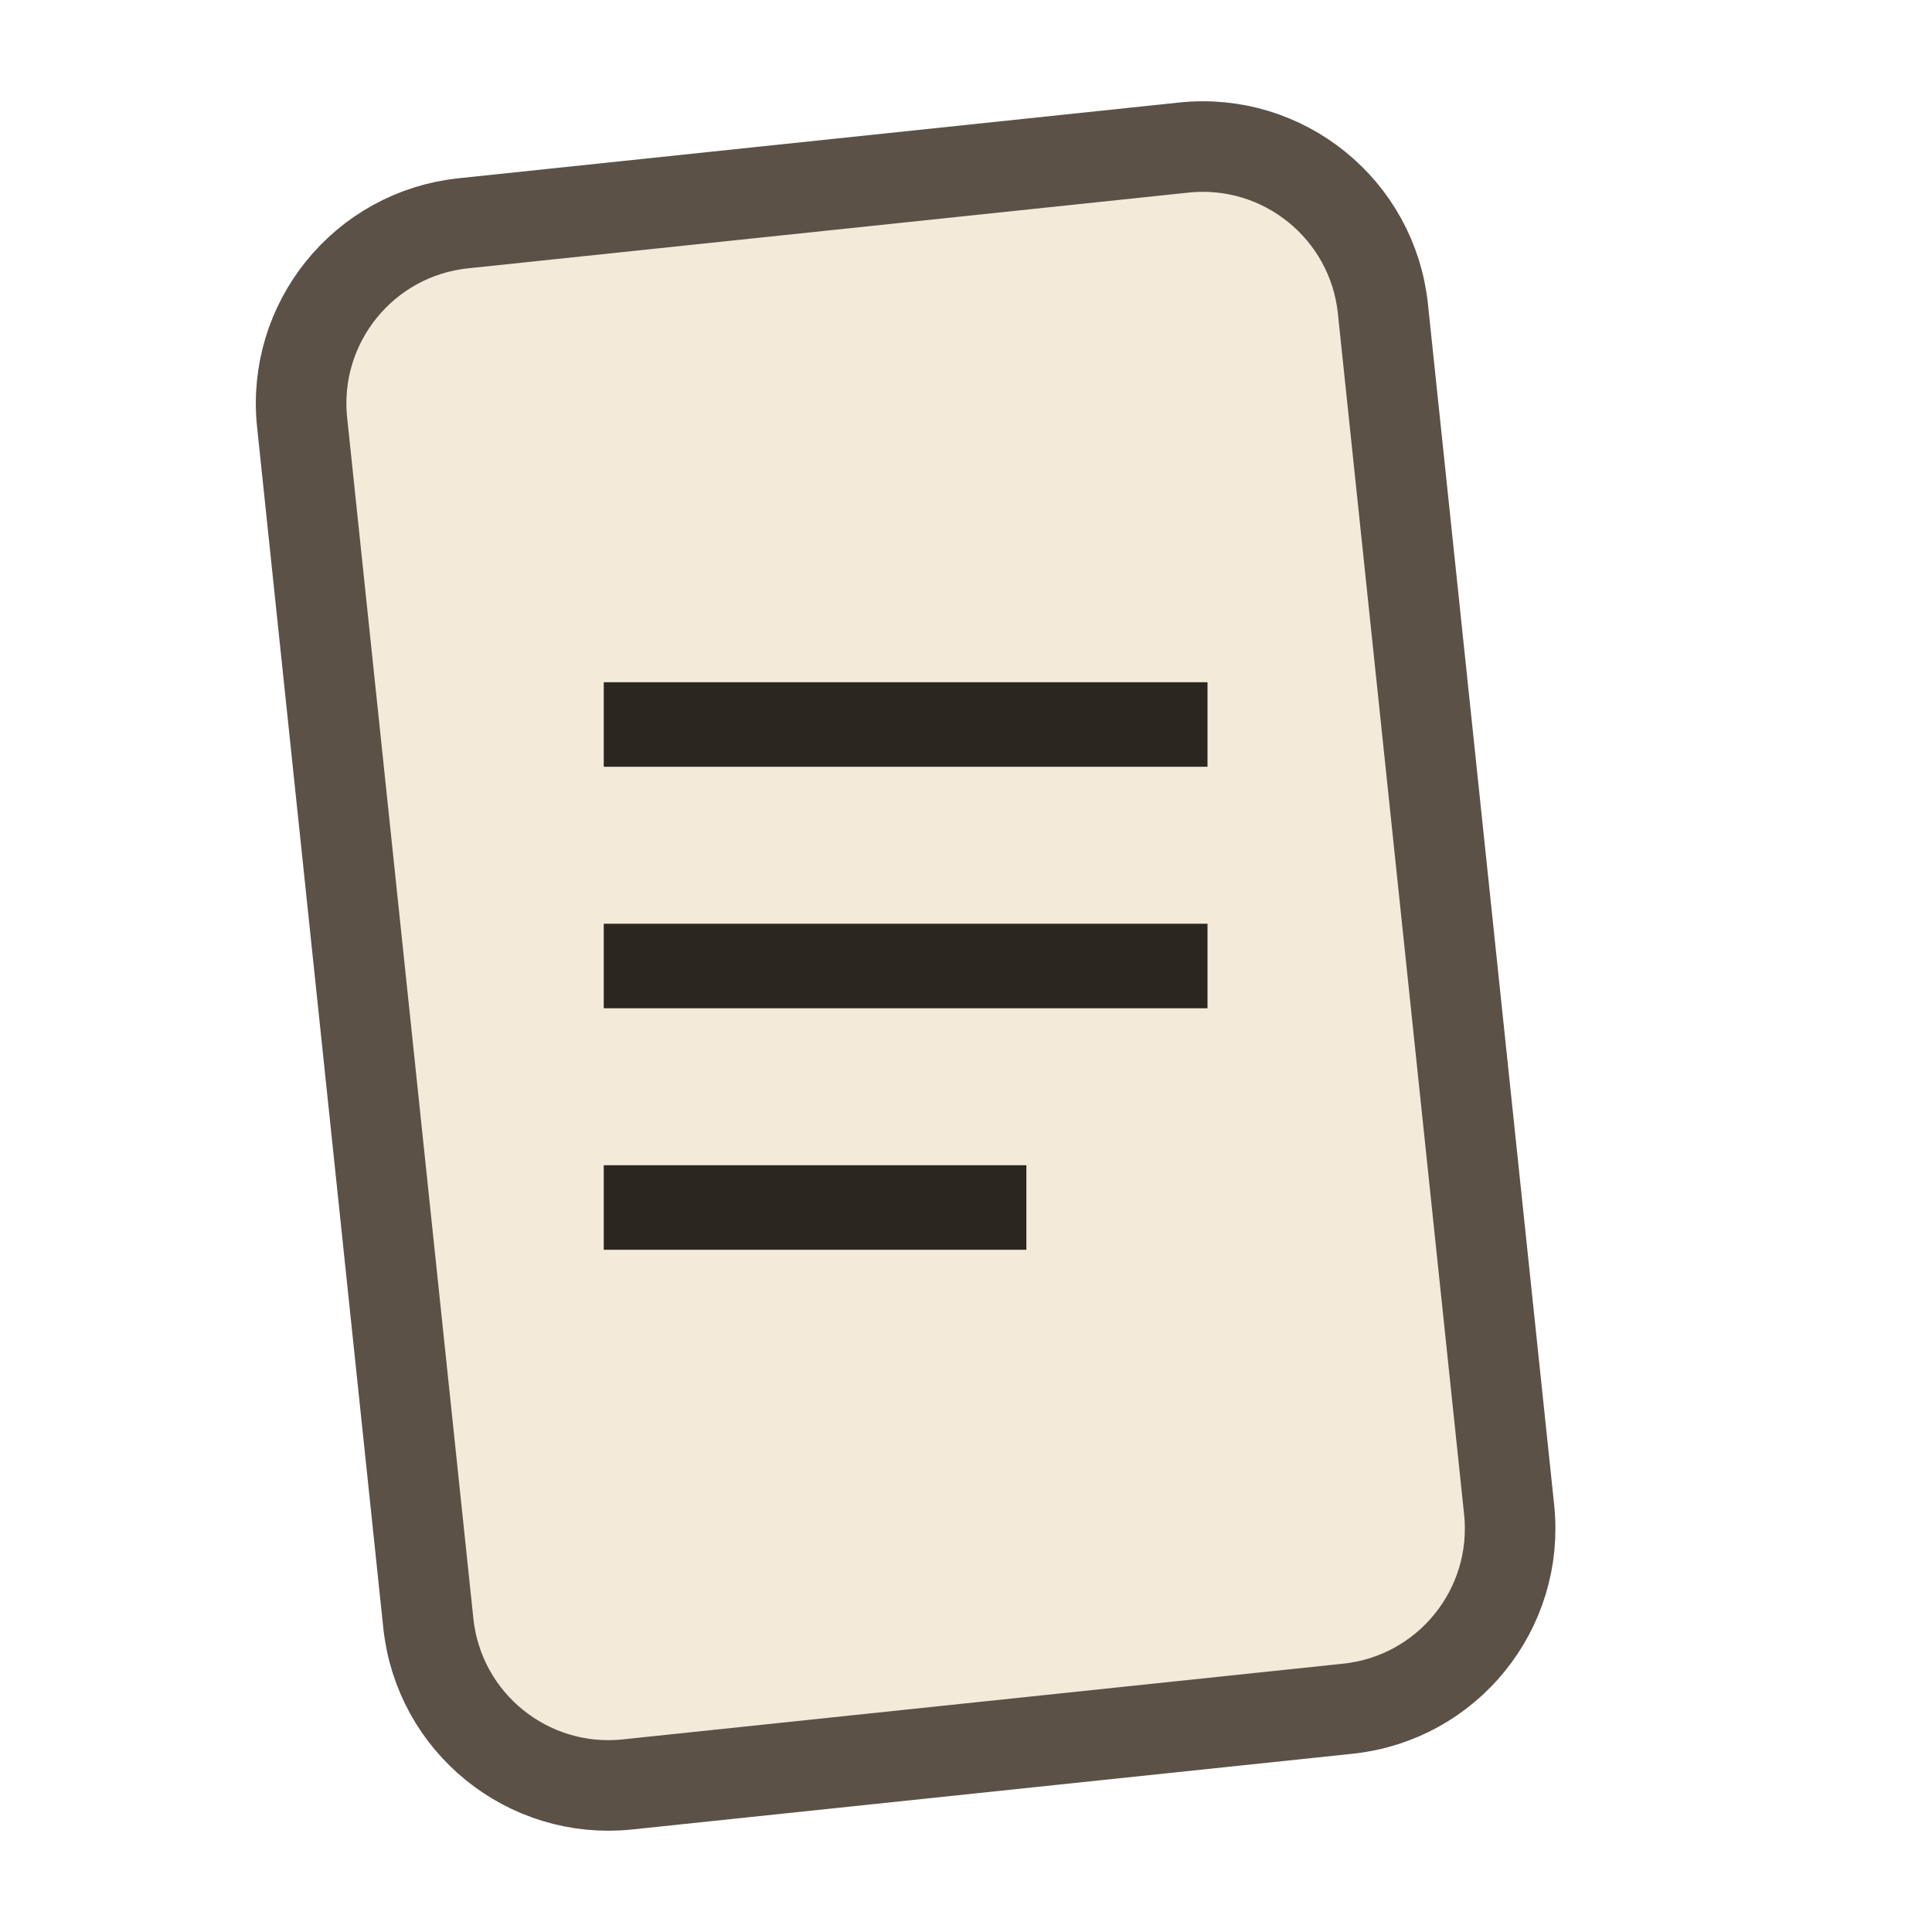
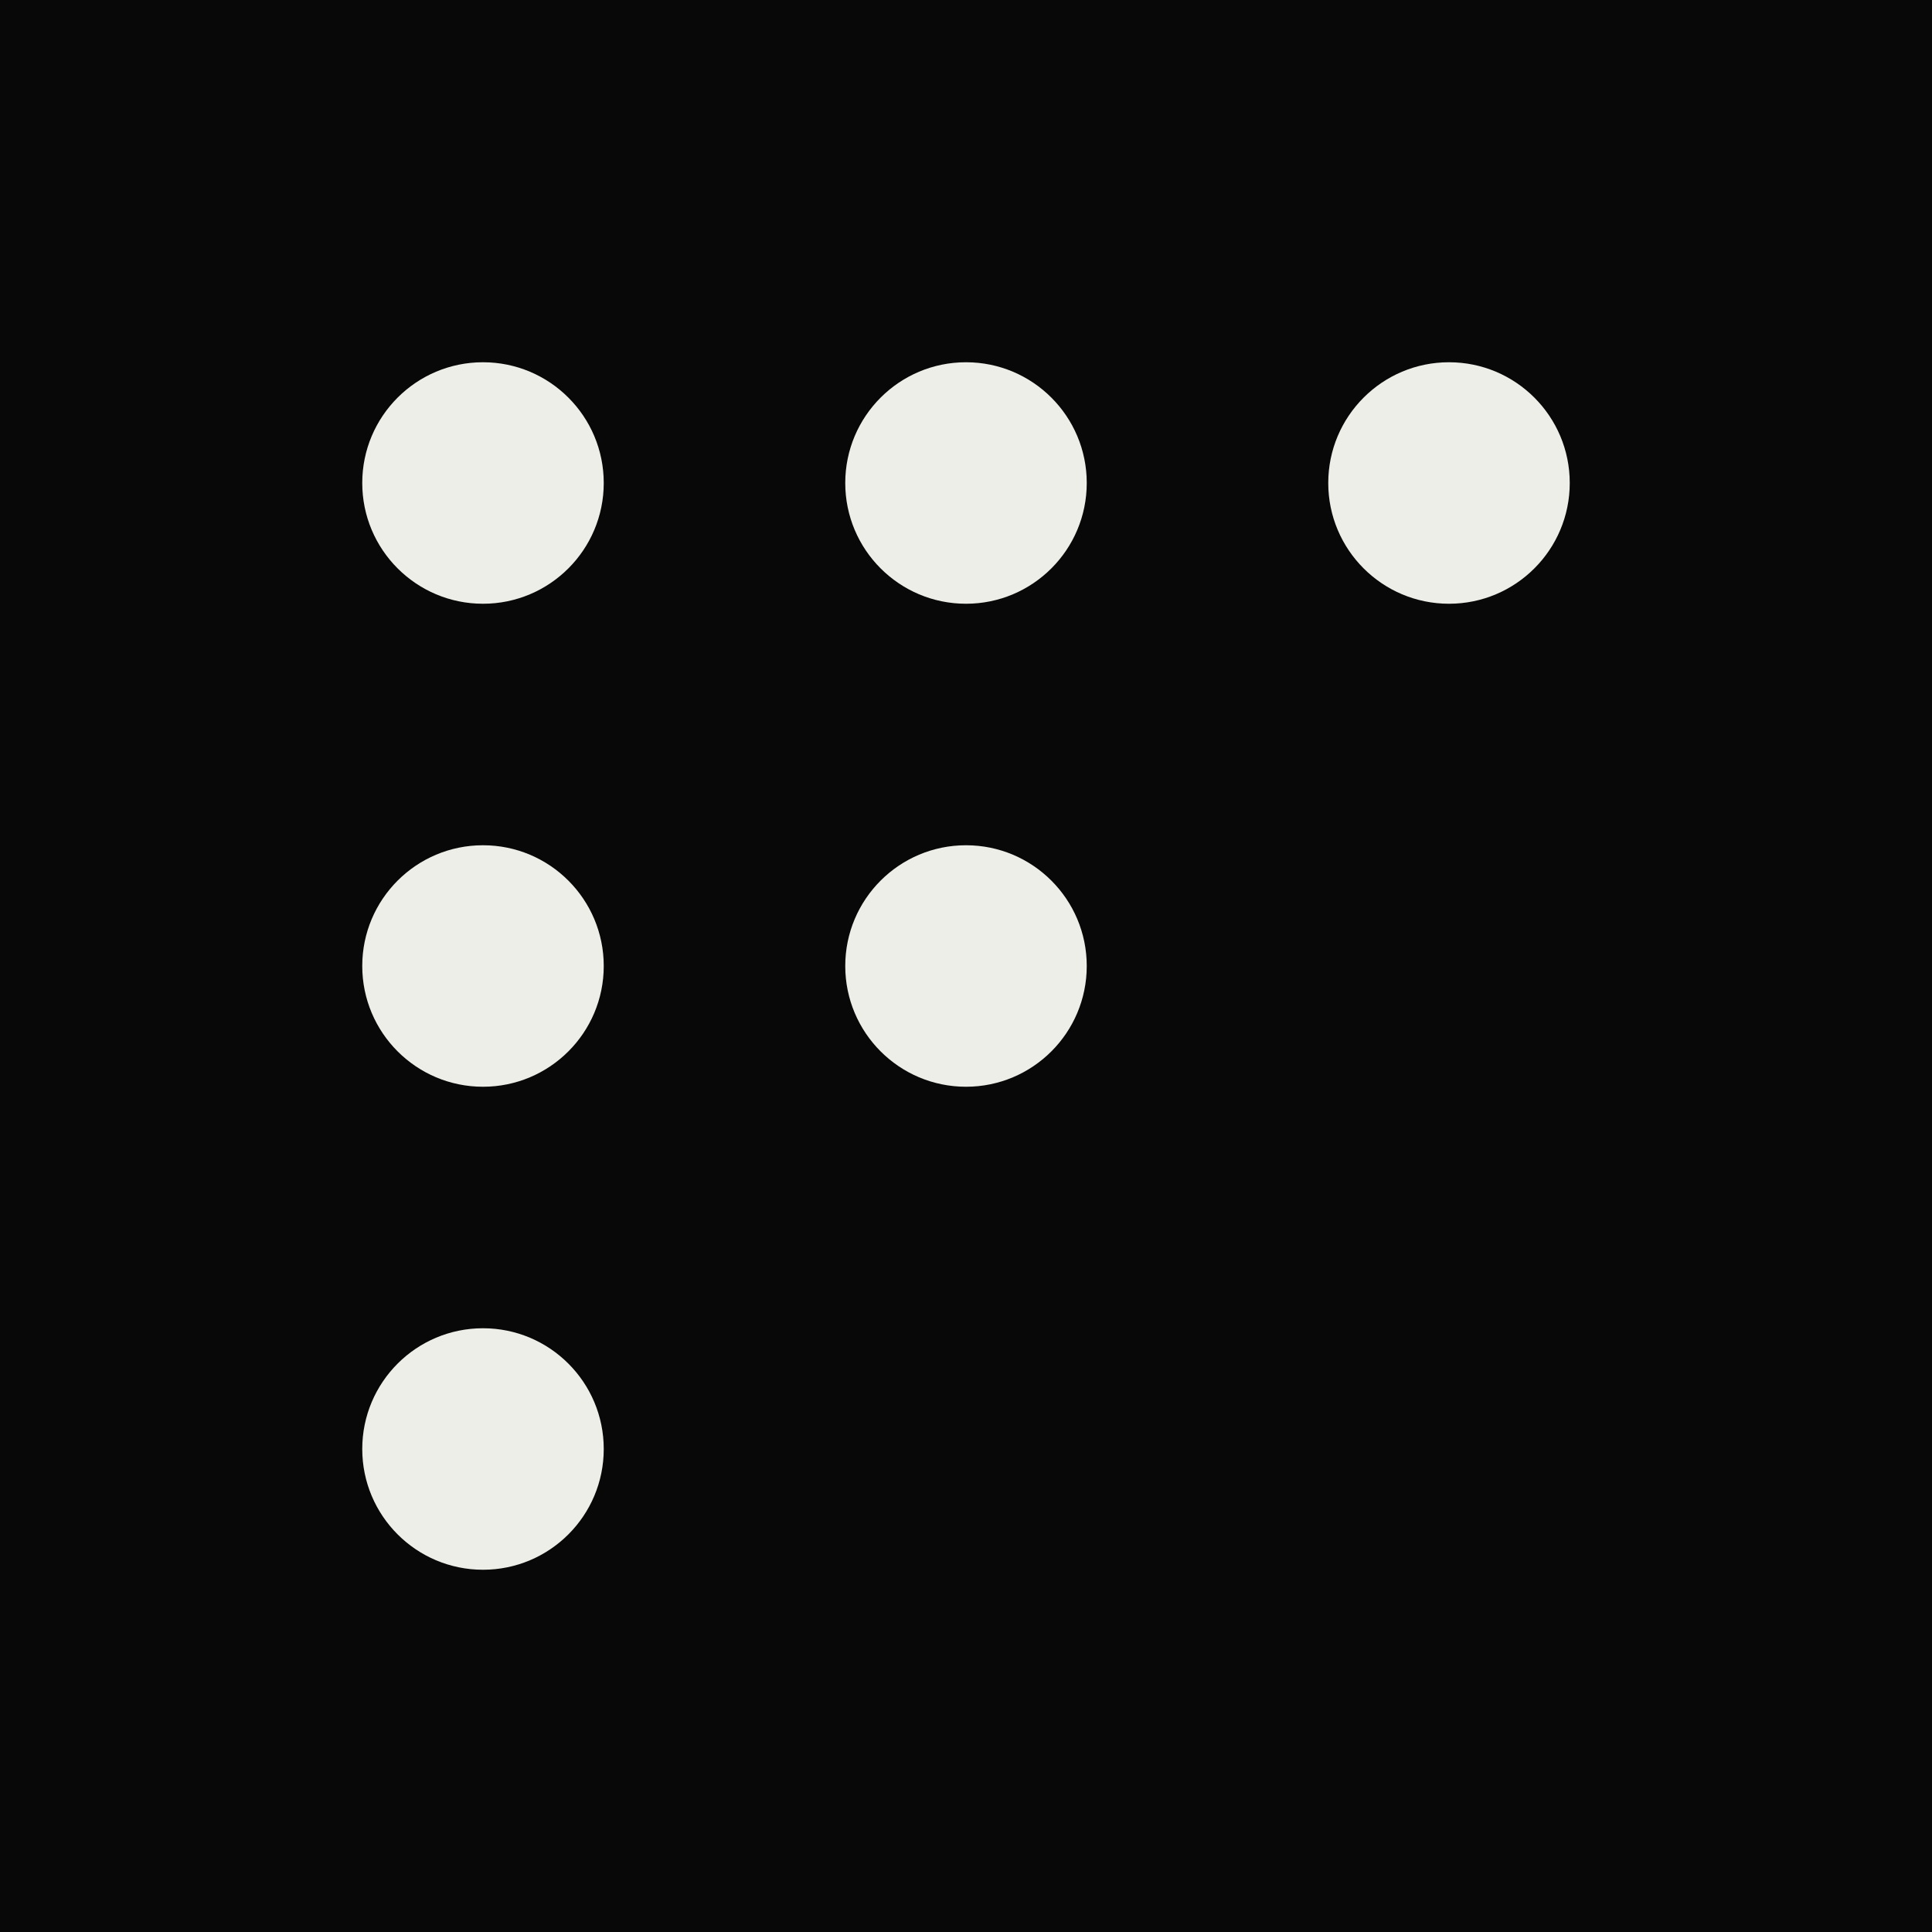
<svg xmlns="http://www.w3.org/2000/svg" viewBox="0 0 32 32">
-   <rect x="6" y="3" width="18" height="26" rx="3" fill="#f3ead9" stroke="#5b5147" stroke-width="1.5" transform="rotate(-6 15 16)" />
-   <line x1="10" y1="12" x2="20" y2="12" stroke="#2c2620" stroke-width="1.4" />
-   <line x1="10" y1="16" x2="20" y2="16" stroke="#2c2620" stroke-width="1.4" />
-   <line x1="10" y1="20" x2="17" y2="20" stroke="#2c2620" stroke-width="1.4" />
+   <rect width="32" height="32" fill="#080808" />
+   <g fill="#eeeee9">
+     <circle cx="8" cy="8" r="2" />
+     <circle cx="16" cy="8" r="2" />
+     <circle cx="24" cy="8" r="2" />
+     <circle cx="8" cy="16" r="2" />
+     <circle cx="16" cy="16" r="2" />
+     <circle cx="8" cy="24" r="2" />
+   </g>
</svg>
